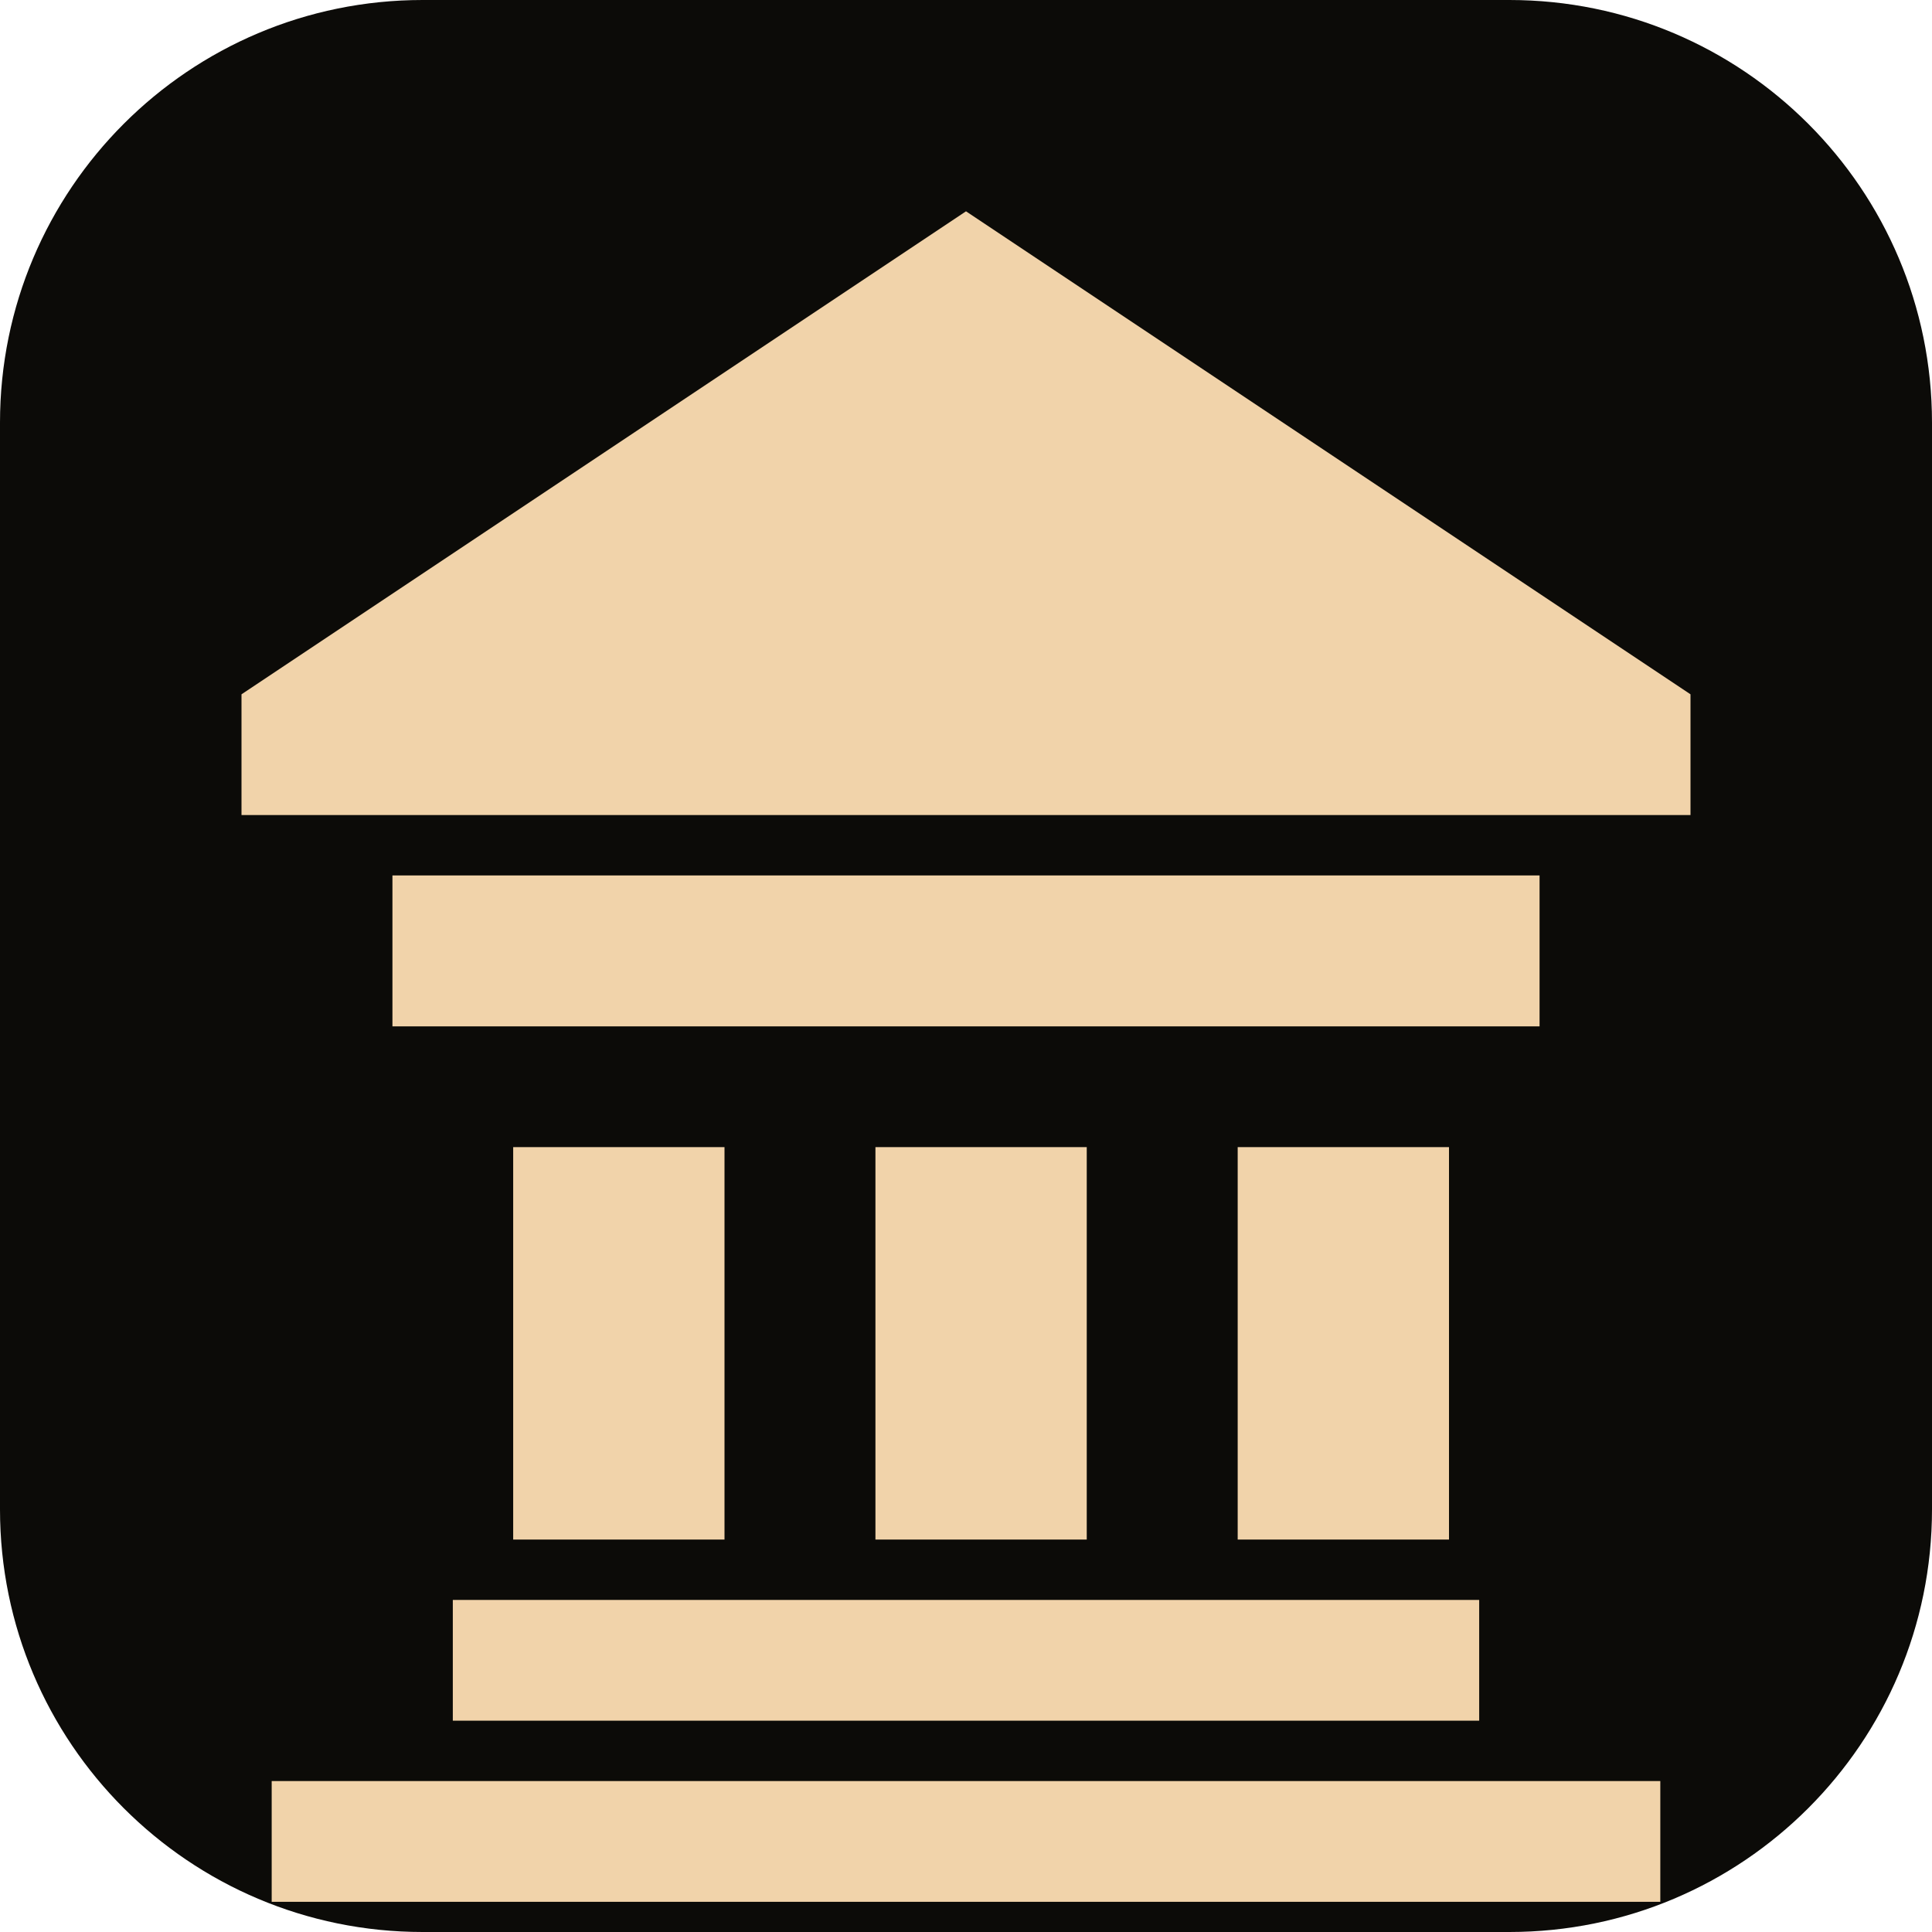
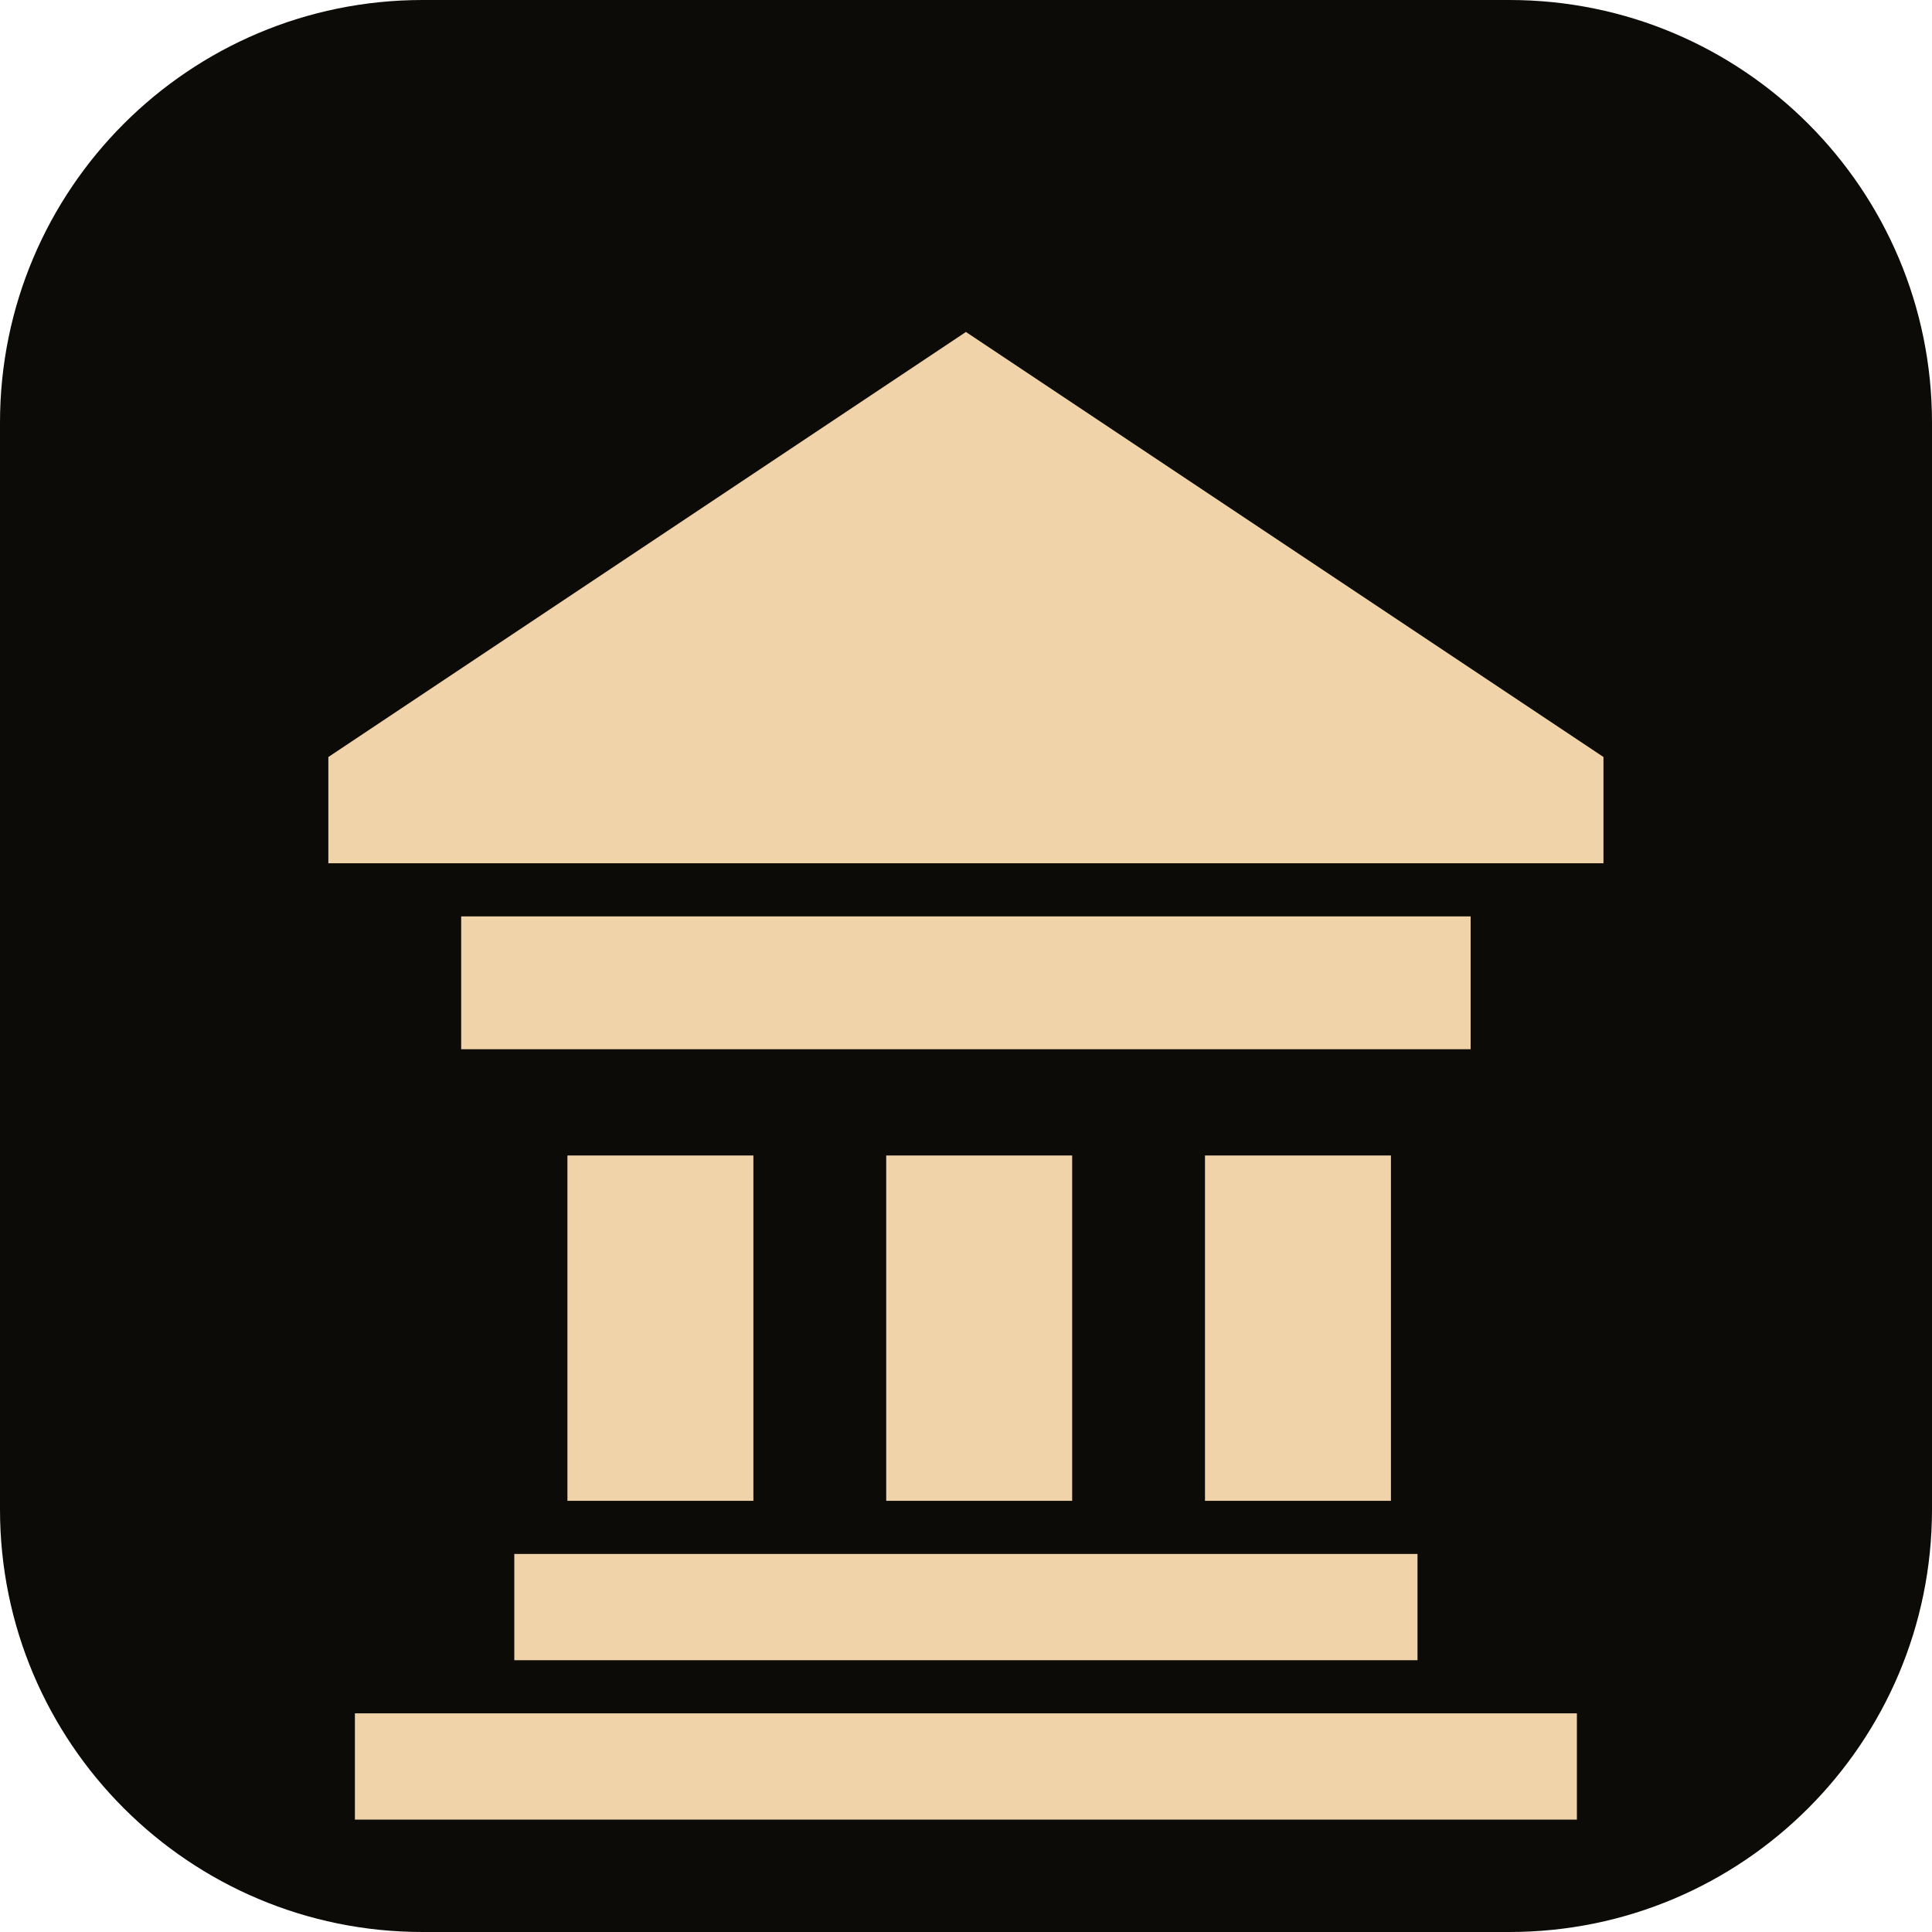
<svg xmlns="http://www.w3.org/2000/svg" viewBox="0 0 64 64" role="img" aria-label="Helia Court">
  <rect width="64" height="64" rx="14" fill="#0c0b08" />
-   <g fill="#f1d3aa">
+   <g fill="#f1d3aa" transform="translate(0 1) scale(0.88) translate(4.36 4.36)">
    <path d="M32 7 8 23v4h48v-4L32 7z" />
    <path d="M13 29h38v5H13z" />
    <path d="M17 38h7v13h-7zM29 38h7v13h-7zM41 38h7v13h-7z" />
    <path d="M15 53h34v4H15z" />
    <path d="M9 59h46v4H9z" />
  </g>
</svg>
